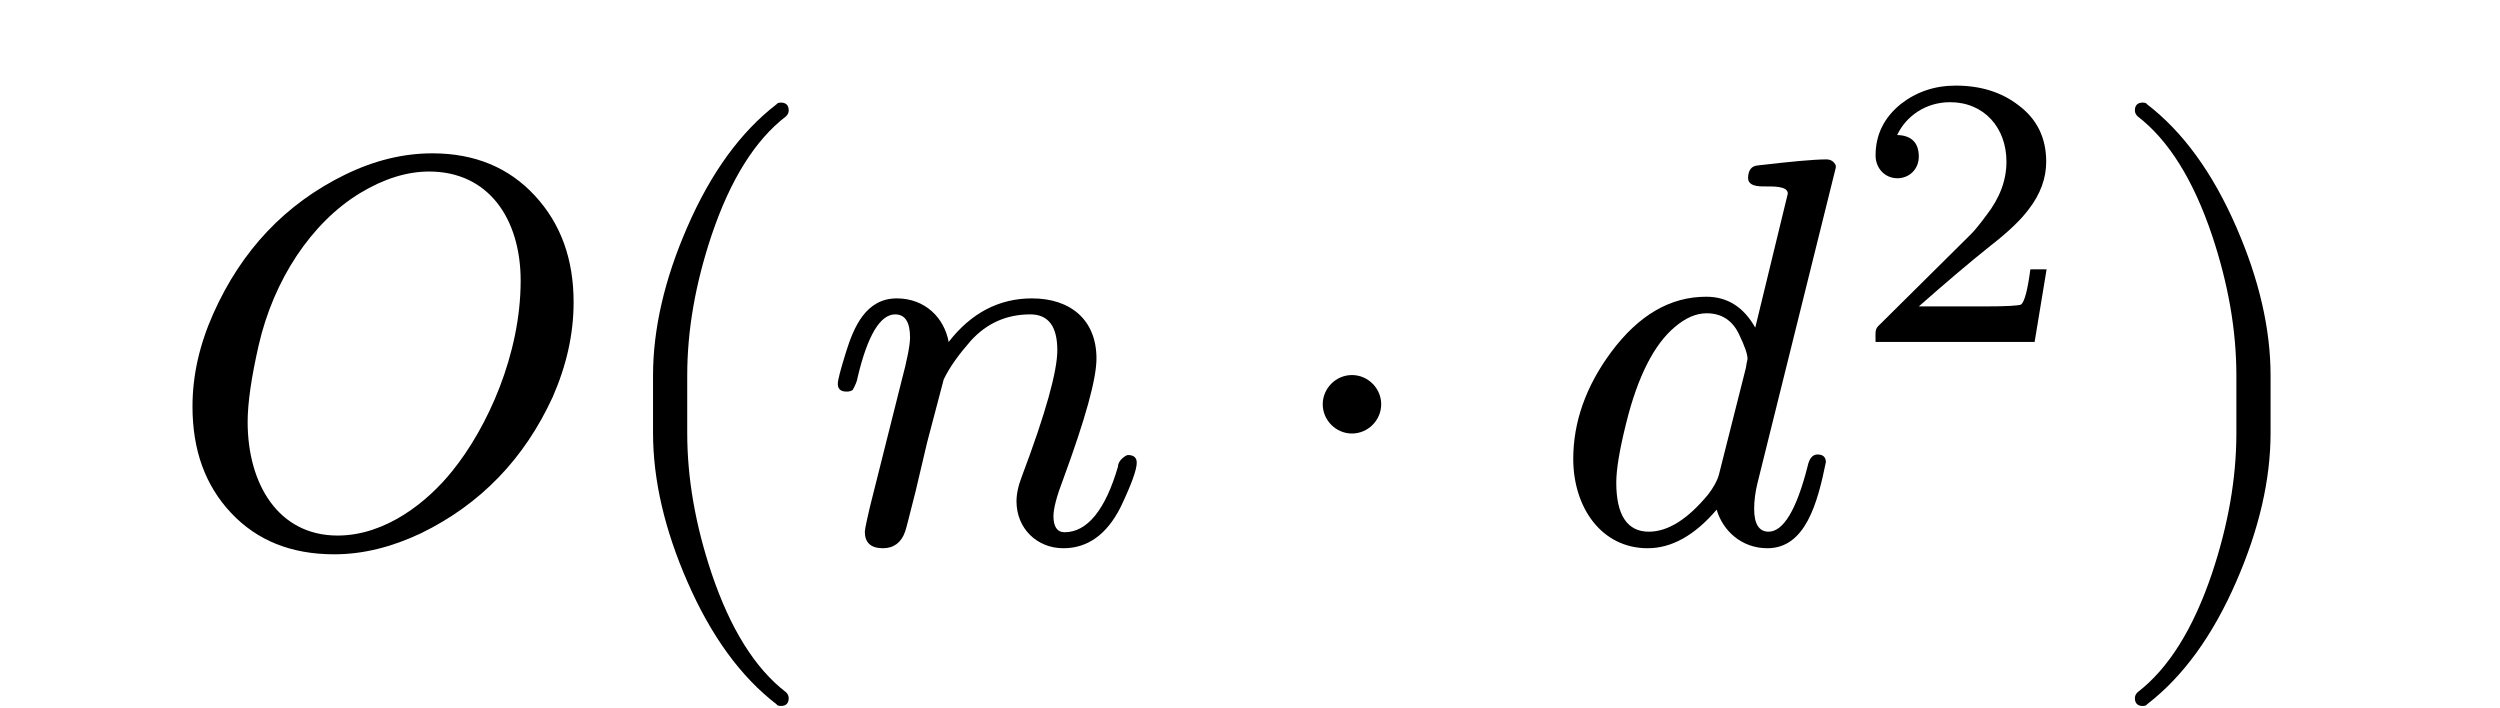
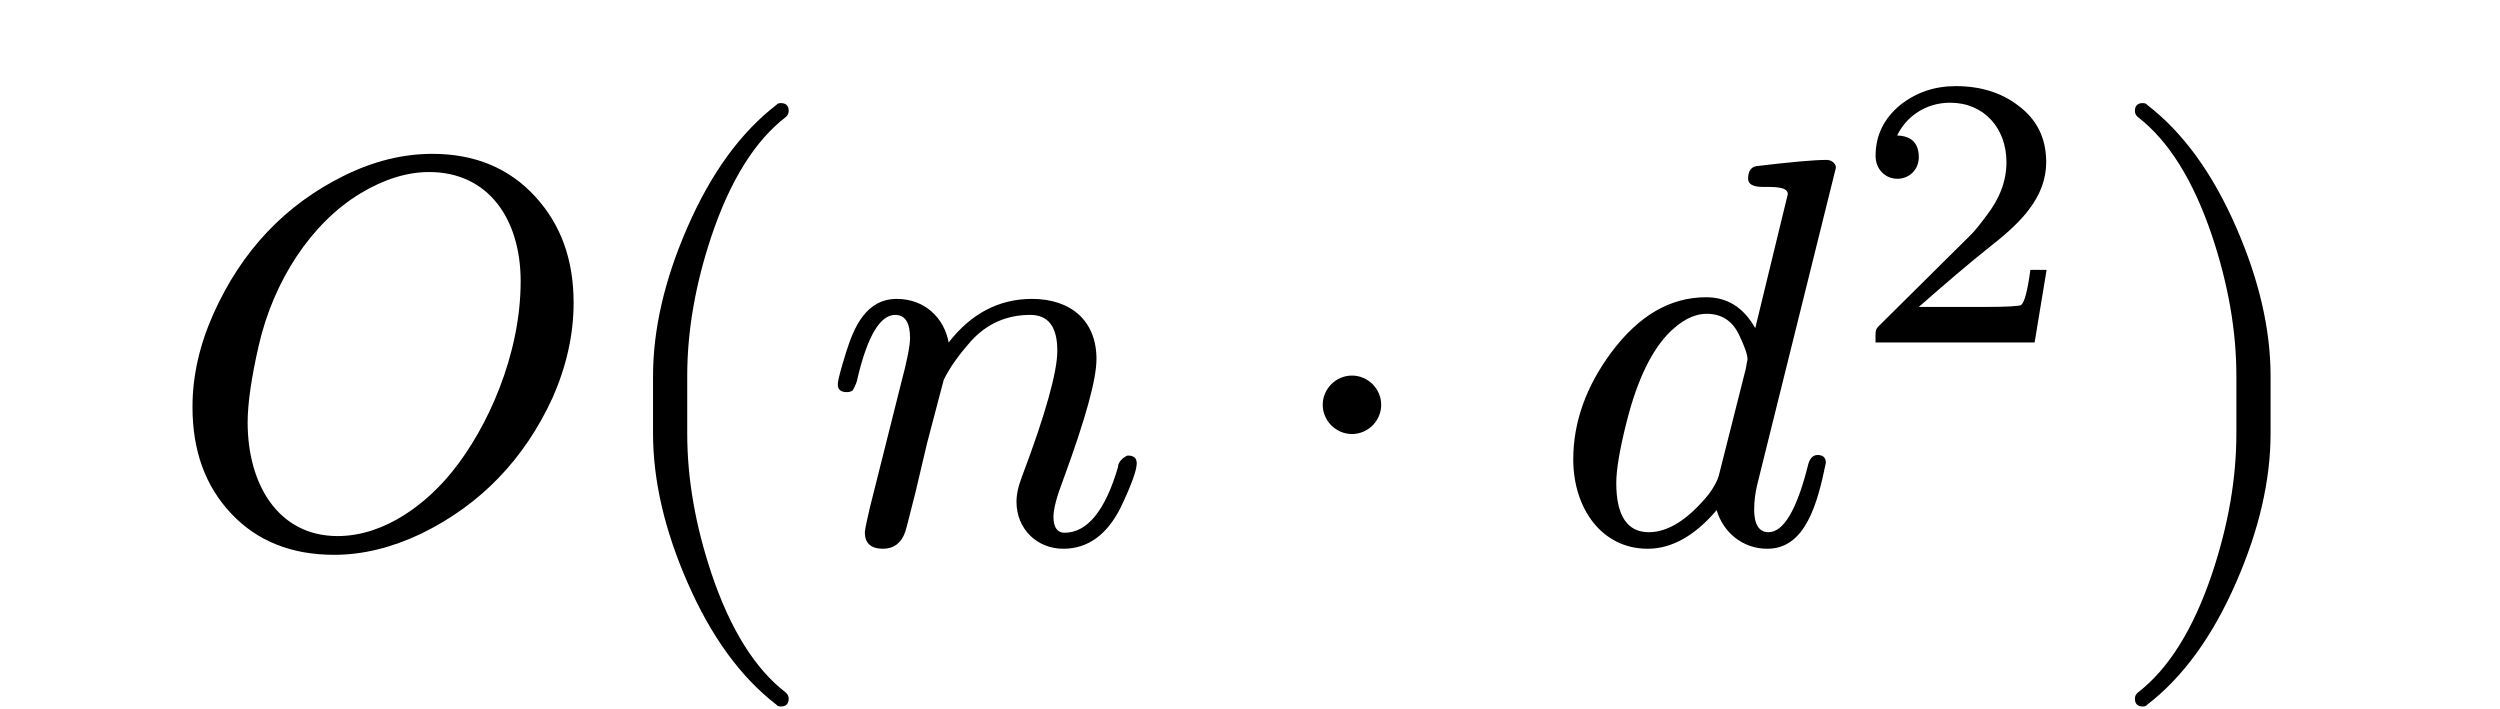
- <svg xmlns="http://www.w3.org/2000/svg" xmlns:xlink="http://www.w3.org/1999/xlink" class="typst-doc" viewBox="0 0 63.458 17.962">
+ <svg xmlns="http://www.w3.org/2000/svg" xmlns:xlink="http://www.w3.org/1999/xlink" class="typst-doc" viewBox="0 0 63.458 17.962" width="76.2" height="21.6">
  <g>
    <g class="typst-group">
      <g>
        <g class="typst-text" transform="matrix(1 0 0 -1 4.2 13.762)">
          <use xlink:href="#gC8CB4ED7A4568321F6AEB04E0E55FBEF" x="0" y="0" fill="#000000" fill-rule="nonzero" />
        </g>
        <g class="typst-text" transform="matrix(1 0 0 -1 14.952 13.762)">
          <use xlink:href="#g7B21AC717FB3F2C05EC2FBA9FCF2DCC6" x="0" y="0" fill="#000000" fill-rule="nonzero" />
        </g>
        <g class="typst-text" transform="matrix(1 0 0 -1 20.86 13.762)">
          <use xlink:href="#g7C18B8792220ED935CC59A29C1F04D7F" x="0" y="0" fill="#000000" fill-rule="nonzero" />
        </g>
        <g class="typst-text" transform="matrix(1 0 0 -1 32.37111 13.762)">
          <use xlink:href="#g562401A8368AA85D3B1CA201004B30A0" x="0" y="0" fill="#000000" fill-rule="nonzero" />
        </g>
        <g class="typst-text" transform="matrix(1 0 0 -1 39.37422 13.762)">
          <use xlink:href="#g670051D6A05F383C728227D3CFBA85FF" x="0" y="0" fill="#000000" fill-rule="nonzero" />
        </g>
        <g class="typst-text" transform="matrix(1 0 0 -1 46.99022 8.68)">
          <use xlink:href="#gE1F2F5B8B63FC6D35605A8532F18019A" x="0" y="0" fill="#000000" fill-rule="nonzero" />
        </g>
        <g class="typst-text" transform="matrix(1 0 0 -1 53.35042 13.762)">
          <use xlink:href="#g12655B79CE0845B0FEE1674C93E65DD5" x="0" y="0" fill="#000000" fill-rule="nonzero" />
        </g>
      </g>
    </g>
  </g>
  <defs id="glyph">
    <symbol id="gC8CB4ED7A4568321F6AEB04E0E55FBEF" overflow="visible">
      <path d="M 0 0m 9.828 3.682 c 0.35 0.798 0.532 1.596 0.532 2.408 c 0 1.092 -0.322 1.988 -0.98 2.702 c -0.658 0.714 -1.526 1.078 -2.604 1.078 c -0.742 0 -1.484 -0.182 -2.226 -0.546 c -1.512 -0.742 -2.618 -1.918 -3.332 -3.514 c -0.35 -0.784 -0.532 -1.568 -0.532 -2.366 c 0 -1.106 0.322 -2.002 0.98 -2.702 c 0.658 -0.7 1.526 -1.05 2.618 -1.05 c 0.728 0 1.456 0.182 2.198 0.532 c 1.526 0.742 2.632 1.904 3.346 3.458 Z m -0.812 2.954 c 0 -1.862 -0.84 -3.724 -1.736 -4.83 c -0.616 -0.77 -1.68 -1.638 -2.912 -1.638 c -1.498 0 -2.282 1.302 -2.282 2.884 c 0 0.49 0.098 1.148 0.28 1.946 c 0.378 1.652 1.33 3.108 2.576 3.864 c 0.602 0.364 1.19 0.546 1.75 0.546 c 1.512 0 2.324 -1.204 2.324 -2.772 Z " />
    </symbol>
    <symbol id="g7B21AC717FB3F2C05EC2FBA9FCF2DCC6" overflow="visible">
      <path d="M 0 0m 4.872 -4.158 c 0.126 0 0.196 0.07 0.196 0.196 c 0 0.07 -0.028 0.112 -0.07 0.154 c -0.784 0.602 -1.414 1.61 -1.89 3.024 c -0.406 1.218 -0.616 2.394 -0.616 3.556 v 1.456 c 0 1.162 0.21 2.338 0.616 3.556 c 0.476 1.414 1.106 2.422 1.89 3.024 c 0.042 0.042 0.07 0.084 0.07 0.154 c 0 0.126 -0.07 0.196 -0.196 0.196 c -0.056 0 -0.098 -0.014 -0.112 -0.042 c -0.91 -0.7 -1.666 -1.736 -2.268 -3.122 c -0.574 -1.316 -0.868 -2.576 -0.868 -3.766 v -1.456 c 0 -1.19 0.294 -2.45 0.868 -3.766 c 0.602 -1.386 1.358 -2.422 2.268 -3.122 c 0.014 -0.028 0.056 -0.042 0.112 -0.042 Z " />
    </symbol>
    <symbol id="g7C18B8792220ED935CC59A29C1F04D7F" overflow="visible">
      <path d="M 0 0m 7.518 1.918 c -0.322 -1.106 -0.784 -1.666 -1.358 -1.666 c -0.182 0 -0.28 0.14 -0.28 0.406 c 0 0.196 0.084 0.518 0.252 0.952 c 0.56 1.526 0.84 2.534 0.84 3.052 c 0 0.98 -0.658 1.526 -1.638 1.526 c -0.826 0 -1.54 -0.364 -2.114 -1.106 c -0.112 0.616 -0.602 1.106 -1.316 1.106 c -0.784 0 -1.092 -0.728 -1.288 -1.358 c -0.14 -0.448 -0.21 -0.714 -0.21 -0.812 c 0 -0.126 0.07 -0.196 0.224 -0.196 c 0.07 0 0.112 0.014 0.154 0.042 c 0.07 0.126 0.112 0.224 0.126 0.322 c 0.252 1.064 0.574 1.596 0.952 1.596 c 0.252 0 0.378 -0.196 0.378 -0.588 c 0 -0.182 -0.07 -0.56 -0.224 -1.134 l -0.798 -3.178 c -0.042 -0.182 -0.126 -0.546 -0.126 -0.616 c 0 -0.28 0.154 -0.42 0.462 -0.42 c 0.266 0 0.462 0.14 0.56 0.42 c 0.028 0.07 0.112 0.42 0.266 1.022 l 0.294 1.246 l 0.42 1.596 c 0.154 0.322 0.392 0.644 0.686 0.98 c 0.406 0.448 0.91 0.672 1.512 0.672 c 0.462 0 0.686 -0.308 0.686 -0.91 c 0 -0.532 -0.294 -1.596 -0.896 -3.192 c -0.098 -0.252 -0.14 -0.462 -0.14 -0.644 c 0 -0.686 0.518 -1.19 1.19 -1.19 c 0.616 0 1.106 0.35 1.456 1.05 c 0.266 0.56 0.406 0.938 0.406 1.12 c 0 0.126 -0.07 0.196 -0.224 0.196 c -0.042 0 -0.252 -0.126 -0.252 -0.294 Z " />
    </symbol>
    <symbol id="g562401A8368AA85D3B1CA201004B30A0" overflow="visible">
      <path d="M 0 0m 2.688 3.5 c 0 0.406 -0.336 0.742 -0.742 0.742 c -0.406 0 -0.742 -0.336 -0.742 -0.742 c 0 -0.406 0.336 -0.742 0.742 -0.742 c 0.406 0 0.742 0.336 0.742 0.742 Z " />
    </symbol>
    <symbol id="g670051D6A05F383C728227D3CFBA85FF" overflow="visible">
      <path d="M 0 0m 6.006 8.848 l -0.826 -3.402 c -0.294 0.518 -0.7 0.784 -1.246 0.784 c -0.91 0 -1.708 -0.462 -2.408 -1.4 c -0.644 -0.868 -0.966 -1.778 -0.966 -2.716 c 0 -1.232 0.714 -2.268 1.89 -2.268 c 0.602 0 1.19 0.322 1.75 0.98 c 0.154 -0.532 0.63 -0.98 1.288 -0.98 c 0.966 0 1.274 1.148 1.484 2.184 c 0 0.126 -0.07 0.196 -0.21 0.196 c -0.126 0 -0.21 -0.098 -0.252 -0.294 c -0.28 -1.106 -0.616 -1.666 -0.994 -1.666 c -0.238 0 -0.364 0.196 -0.364 0.574 c 0 0.21 0.028 0.434 0.084 0.658 l 1.988 8.008 v 0.056 c -0.042 0.098 -0.126 0.154 -0.238 0.154 c -0.322 0 -0.91 -0.056 -1.75 -0.154 c -0.154 -0.014 -0.238 -0.126 -0.238 -0.322 c 0 -0.14 0.126 -0.21 0.378 -0.21 c 0.266 0 0.63 0.014 0.63 -0.182 Z m -1.232 -3.584 c 0.14 -0.294 0.21 -0.49 0.21 -0.616 c -0.014 -0.056 -0.028 -0.126 -0.042 -0.224 l -0.686 -2.716 c -0.042 -0.154 -0.14 -0.322 -0.266 -0.49 c -0.518 -0.63 -1.022 -0.952 -1.512 -0.952 c -0.546 0 -0.826 0.42 -0.826 1.246 c 0 0.336 0.084 0.84 0.252 1.512 c 0.294 1.19 0.714 2.002 1.232 2.436 c 0.28 0.238 0.546 0.35 0.812 0.35 c 0.378 0 0.658 -0.182 0.826 -0.546 Z " />
    </symbol>
    <symbol id="gE1F2F5B8B63FC6D35605A8532F18019A" overflow="visible">
      <path d="M 0 0m 1.166 4.155 c 0.314 0 0.549 0.235 0.549 0.549 c 0 0.353 -0.186 0.539 -0.549 0.549 c 0.216 0.461 0.706 0.833 1.343 0.833 c 0.862 0 1.431 -0.647 1.431 -1.509 c 0 -0.47 -0.167 -0.921 -0.51 -1.362 c -0.167 -0.225 -0.294 -0.382 -0.382 -0.47 l -2.323 -2.303 c -0.127 -0.118 -0.108 -0.147 -0.108 -0.441 h 4.038 l 0.304 1.842 h -0.412 c -0.069 -0.519 -0.147 -0.823 -0.235 -0.892 c -0.049 -0.029 -0.353 -0.049 -0.931 -0.049 h -1.666 c 0.657 0.578 1.264 1.098 1.842 1.558 c 0.441 0.343 0.755 0.647 0.951 0.911 c 0.294 0.382 0.441 0.784 0.441 1.205 c 0 0.608 -0.235 1.088 -0.715 1.441 c -0.421 0.323 -0.951 0.49 -1.578 0.49 c -0.539 0 -1 -0.157 -1.401 -0.47 c -0.421 -0.343 -0.637 -0.774 -0.637 -1.303 c 0 -0.333 0.245 -0.578 0.549 -0.578 Z " />
    </symbol>
    <symbol id="g12655B79CE0845B0FEE1674C93E65DD5" overflow="visible">
      <path d="M 0 0m 1.148 -4.116 c 0.91 0.7 1.666 1.736 2.268 3.122 c 0.574 1.316 0.868 2.576 0.868 3.766 v 1.456 c 0 1.19 -0.294 2.45 -0.868 3.766 c -0.602 1.386 -1.358 2.422 -2.268 3.122 c -0.014 0.028 -0.056 0.042 -0.112 0.042 c -0.126 0 -0.196 -0.07 -0.196 -0.196 c 0 -0.07 0.028 -0.112 0.07 -0.154 c 0.784 -0.602 1.414 -1.61 1.89 -3.024 c 0.406 -1.218 0.616 -2.394 0.616 -3.556 v -1.456 c 0 -1.162 -0.21 -2.338 -0.616 -3.556 c -0.476 -1.414 -1.106 -2.422 -1.89 -3.024 c -0.042 -0.042 -0.07 -0.084 -0.07 -0.154 c 0 -0.126 0.07 -0.196 0.196 -0.196 c 0.056 0 0.098 0.014 0.112 0.042 Z " />
    </symbol>
  </defs>
</svg>
